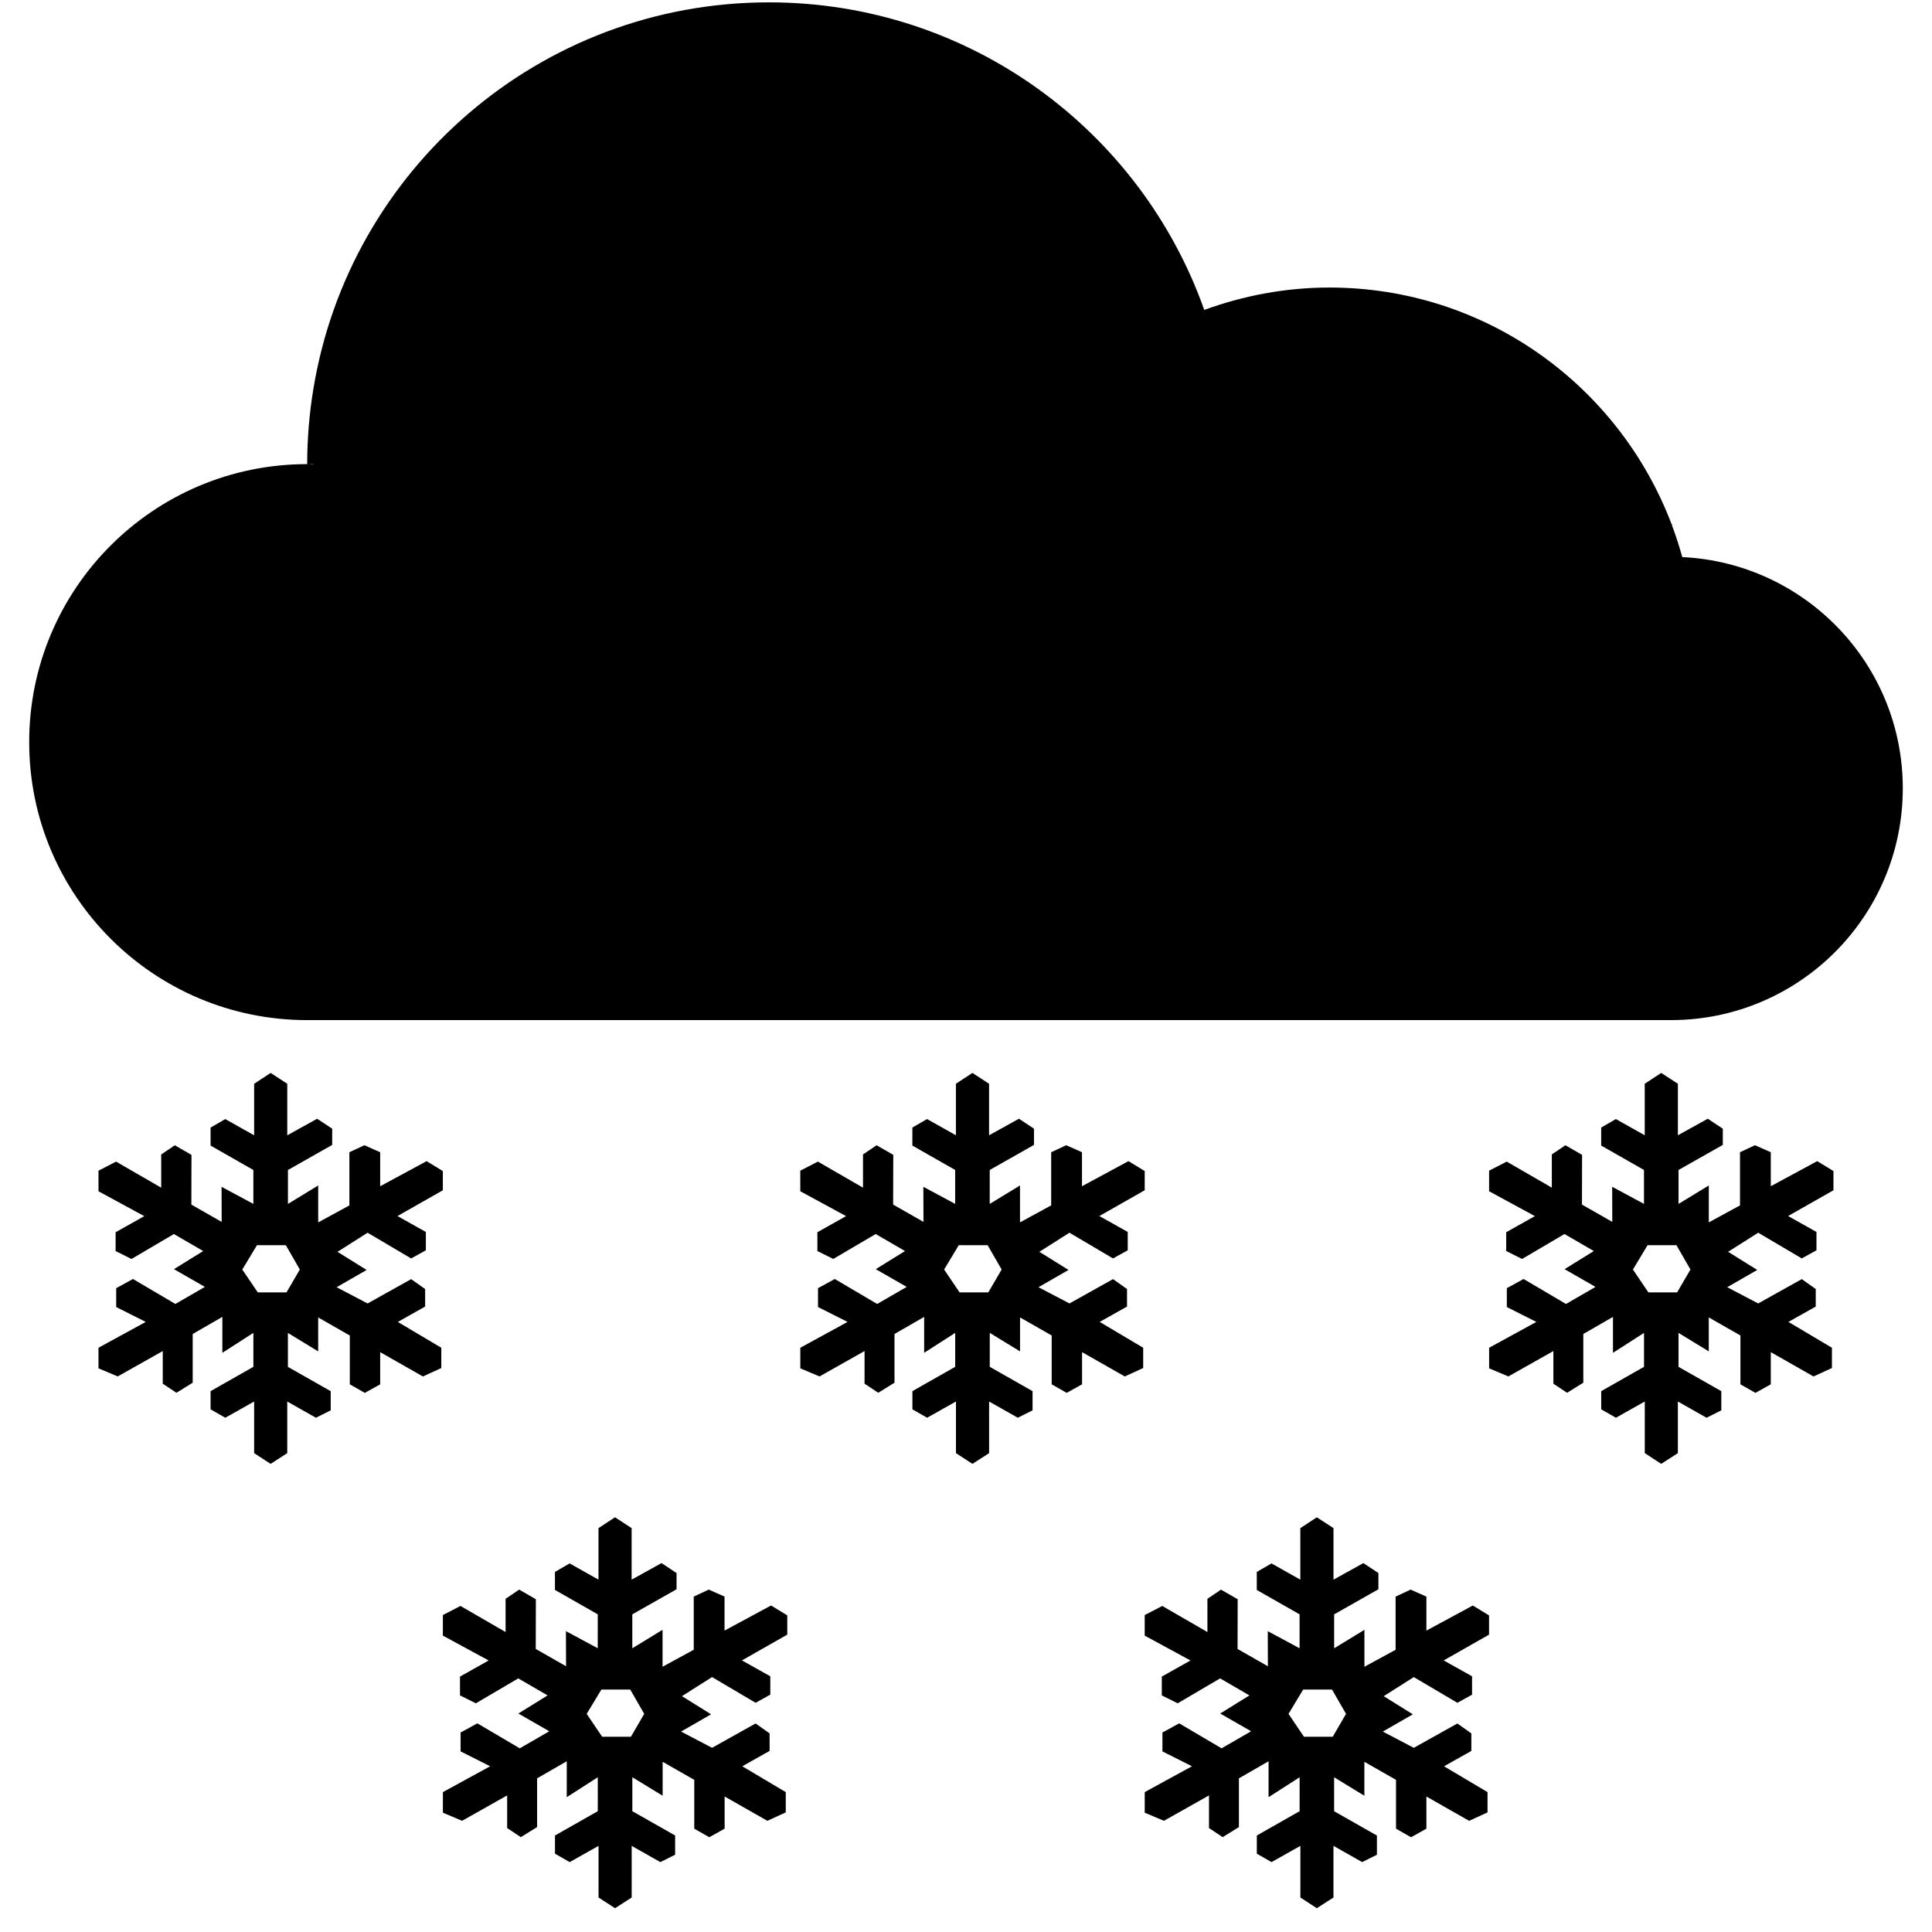
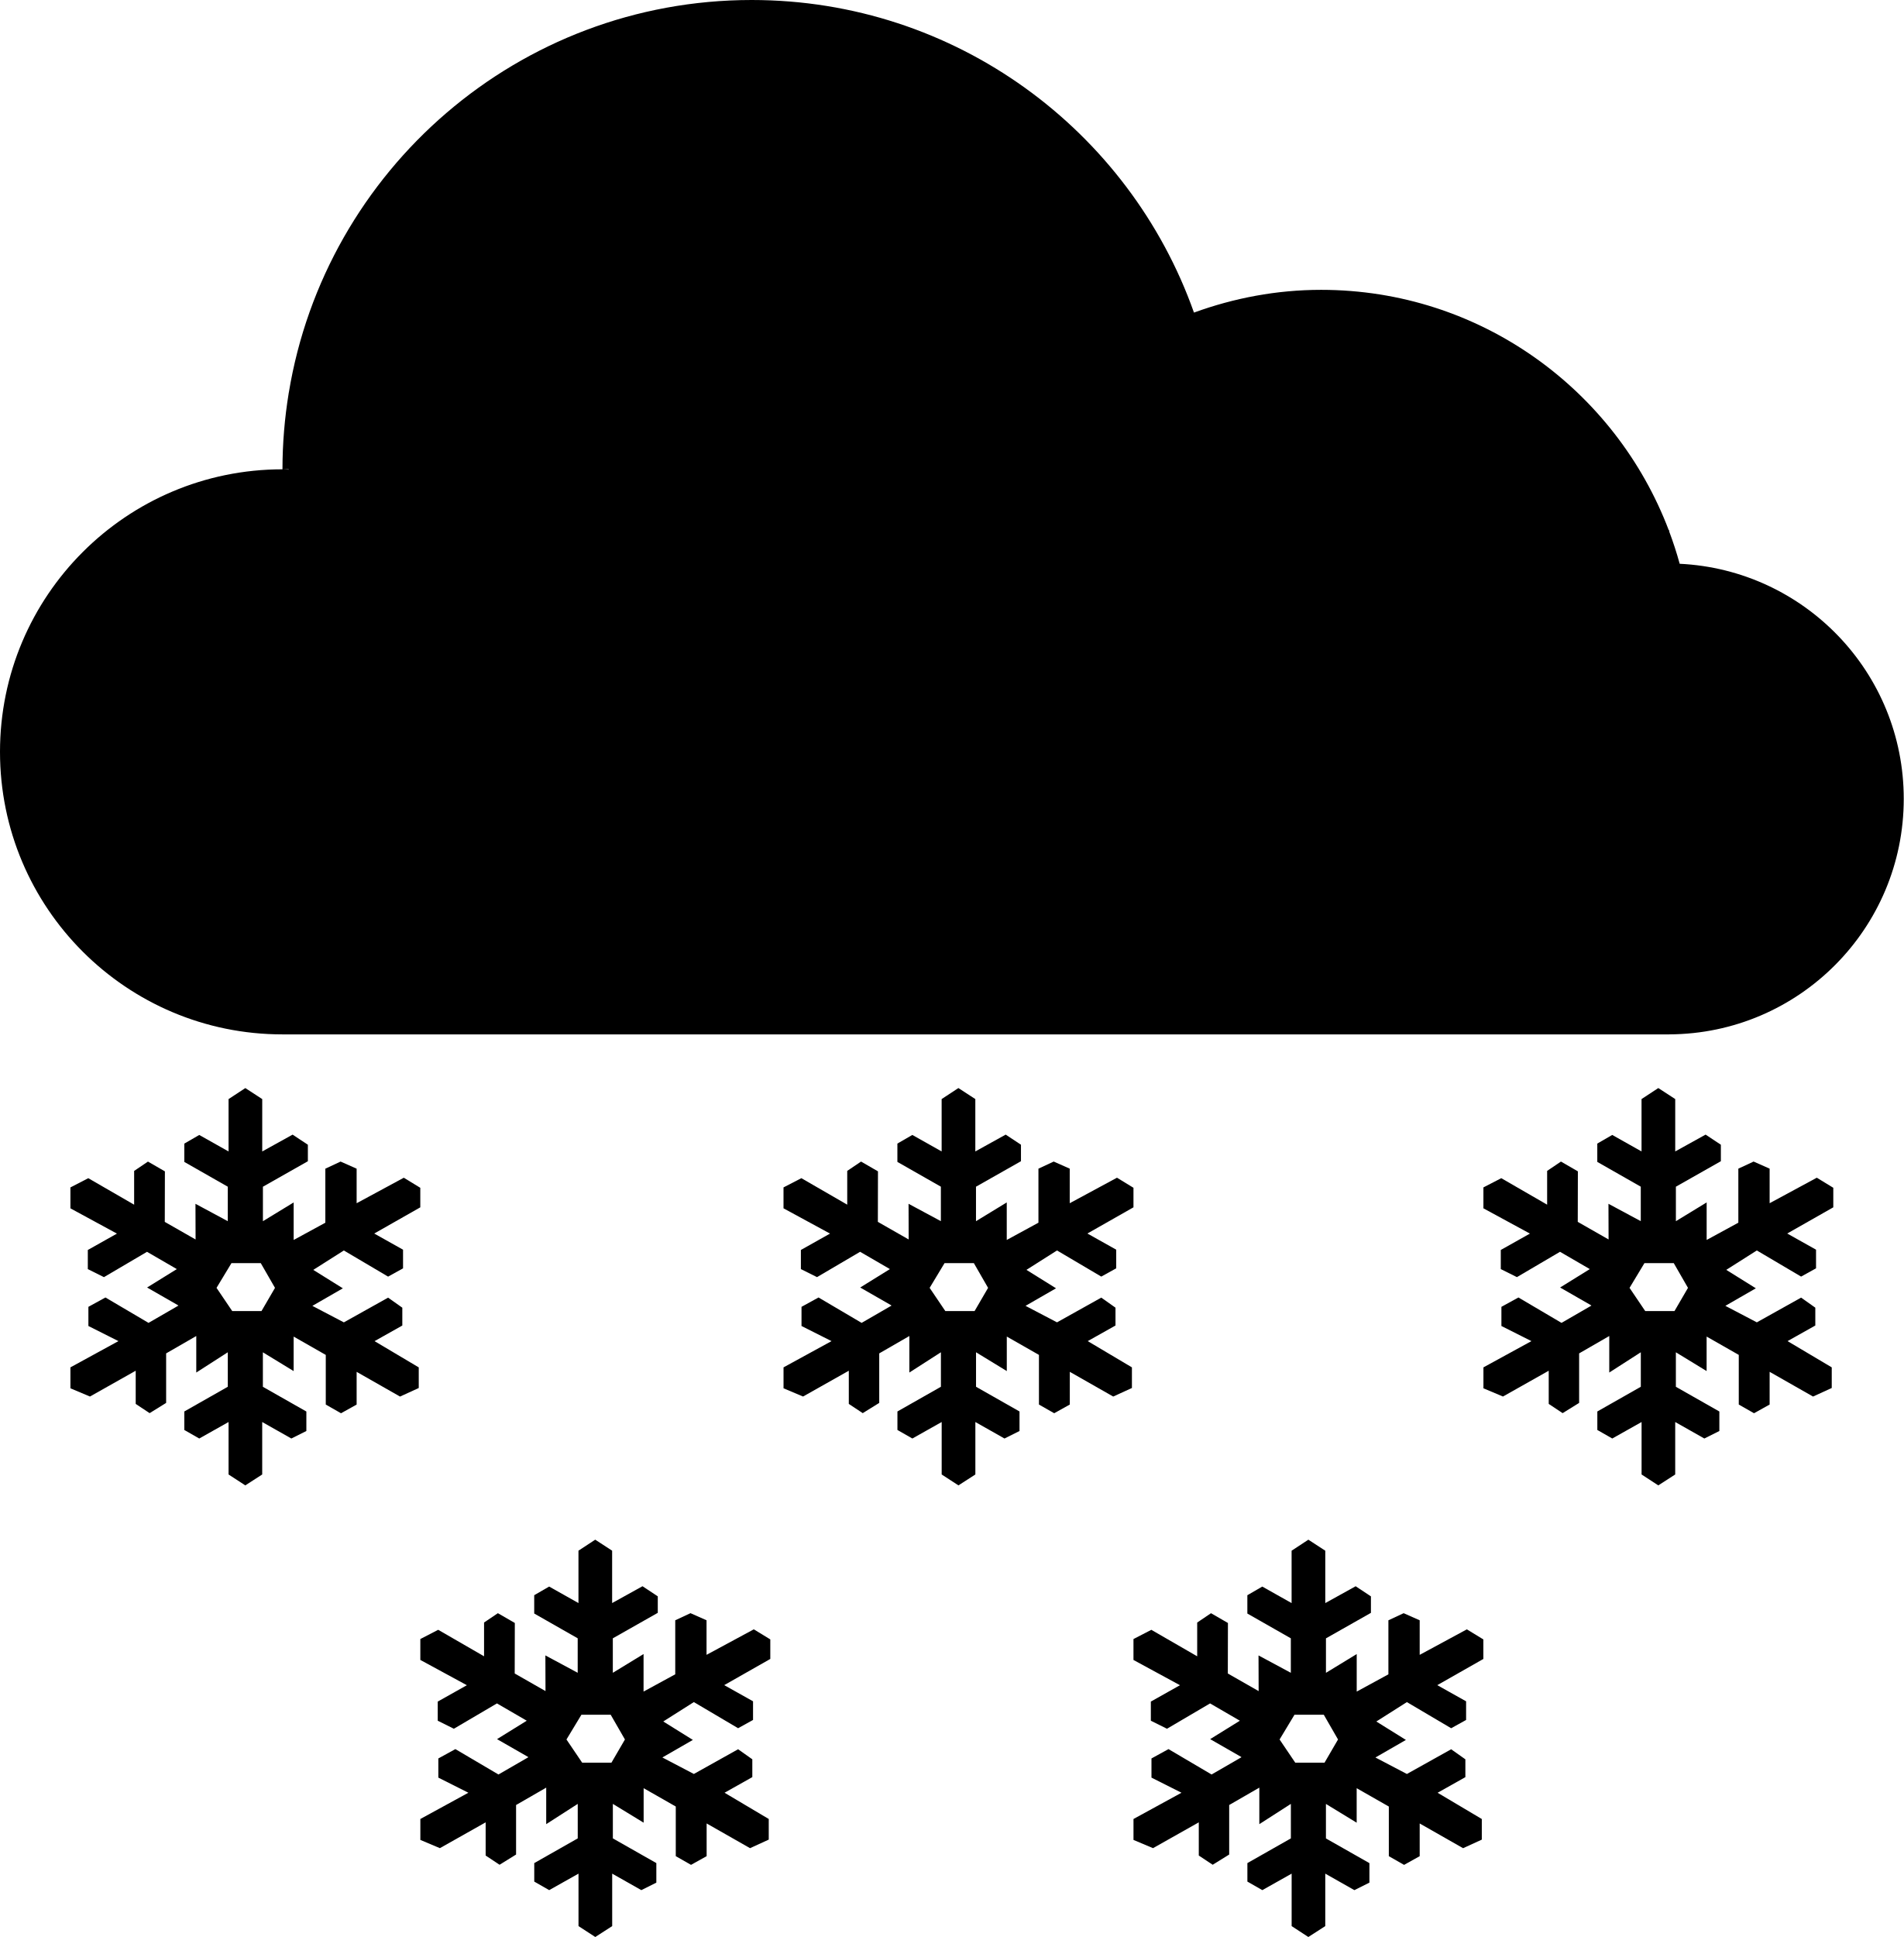
- <svg xmlns="http://www.w3.org/2000/svg" version="1.1" x="0px" y="0px" viewBox="0 0 100 100" enable-background="new 0 0 100 100" xml:space="preserve">
-   <path d="M87.074,28.834c-0.152-0.557-0.33-1.101-0.531-1.637v-0.066H86.52c-2.713-7.154-9.609-12.248-17.713-12.248  c-2.277,0-4.451,0.422-6.475,1.158C59.047,6.768,50.202,0.122,39.801,0.122c-11.871,0-21.716,8.657-23.579,20.001h-0.005v0.025  c-0.206,1.262-0.317,2.556-0.317,3.875h0.317v0.016c-0.106-0.002-0.21-0.016-0.317-0.016c-7.947,0-14.389,6.442-14.389,14.389  c0,7.947,6.442,14.389,14.389,14.389H31h8.588h20.115h8.631h18.209V52.8c6.602-0.029,11.945-5.388,11.945-11.996  C98.488,34.373,93.428,29.139,87.074,28.834z" />
-   <g>
-     <path fill="#000000" d="M12.541,65.71l0.8,1.182h1.49l0.688-1.182l-0.725-1.26h-1.492L12.541,65.71z M13.154,75.214   v-2.672l-1.493,0.84L10.9,72.947v-0.942l2.215-1.258V68.99l-1.606,1.032v-1.86l-1.535,0.885v2.522L9.133,72.09l-0.709-0.47v-1.69   l-2.331,1.314l-0.995-0.419v-1.066l2.446-1.337l-1.53-0.77v-0.976l0.868-0.476l2.195,1.293l1.523-0.88l-0.037-0.027l-1.559-0.894   l1.514-0.938L9,63.874l-2.194,1.29l-0.822-0.409v-0.974l1.484-0.834l-2.37-1.287v-1.065l0.91-0.47l2.336,1.349v-1.72l0.704-0.475   l0.863,0.498l-0.006,2.573l1.569,0.896l-0.006-1.817l1.646,0.885v-1.756L10.9,59.296v-0.933l0.761-0.44l1.493,0.84v-2.667   l0.854-0.561l0.861,0.561v2.667l1.547-0.857l0.778,0.515v0.84l-2.29,1.298v1.756l1.566-0.955v1.911l1.614-0.879v-2.752l0.777-0.362   l0.817,0.362v1.76l2.403-1.299l0.84,0.513v0.995l-2.347,1.334l1.468,0.823v0.95l-0.761,0.421l-2.254-1.331l-1.558,0.988   l1.507,0.939l-1.553,0.894l1.604,0.84l2.254-1.259l0.724,0.512v0.908l-1.414,0.795l2.251,1.337v1.05l-0.953,0.436l-2.211-1.259   v1.666l-0.795,0.443l-0.777-0.443v-2.528l-1.637-0.934v1.757l-1.567-0.956v1.757l2.215,1.258V73l-0.765,0.382l-1.484-0.84v2.672   l-0.861,0.555L13.154,75.214z" />
-     <path fill="#000000" d="M30.367,88.71l0.8,1.182h1.49l0.688-1.182l-0.725-1.26h-1.492L30.367,88.71z    M30.98,98.214v-2.672l-1.493,0.84l-0.761-0.435v-0.942l2.215-1.258V91.99l-1.606,1.032v-1.86L27.8,92.047v2.522l-0.841,0.521   l-0.709-0.47v-1.69l-2.331,1.314l-0.995-0.419v-1.066l2.446-1.337l-1.53-0.77v-0.976l0.868-0.476l2.195,1.293l1.523-0.88   l-0.037-0.027l-1.559-0.894l1.514-0.938l-1.519-0.881l-2.194,1.29l-0.822-0.409v-0.974l1.484-0.834l-2.37-1.287v-1.065l0.91-0.47   l2.336,1.349v-1.72l0.704-0.475l0.863,0.498l-0.006,2.573l1.569,0.896l-0.006-1.817l1.646,0.885v-1.756l-2.215-1.262v-0.933   l0.761-0.44l1.493,0.84v-2.667l0.854-0.561l0.861,0.561v2.667l1.547-0.857l0.778,0.515v0.84l-2.29,1.298v1.756l1.566-0.955v1.911   l1.614-0.879v-2.752l0.777-0.362l0.817,0.362v1.76L39.91,83.1l0.84,0.513v0.995l-2.347,1.334l1.468,0.823v0.95l-0.761,0.421   l-2.254-1.331l-1.558,0.988l1.507,0.939l-1.553,0.894l1.604,0.84l2.254-1.259l0.724,0.512v0.908l-1.414,0.795l2.251,1.337v1.05   l-0.953,0.436l-2.211-1.259v1.666l-0.795,0.443l-0.777-0.443v-2.528l-1.637-0.934v1.757L32.73,91.99v1.757l2.215,1.258V96   l-0.765,0.382l-1.484-0.84v2.672l-0.861,0.555L30.98,98.214z" />
-     <path fill="#000000" d="M48.867,65.71l0.799,1.182h1.49l0.688-1.182l-0.725-1.26h-1.493L48.867,65.71z    M49.48,75.214v-2.672l-1.493,0.84l-0.761-0.435v-0.942l2.215-1.258V68.99l-1.607,1.032v-1.86l-1.535,0.885v2.522l-0.84,0.521   l-0.71-0.47v-1.69l-2.33,1.314l-0.995-0.419v-1.066l2.445-1.337l-1.529-0.77v-0.976l0.867-0.476l2.195,1.293l1.523-0.88   l-0.036-0.027l-1.559-0.894l1.513-0.938l-1.518-0.881l-2.195,1.29l-0.822-0.409v-0.974l1.484-0.834l-2.369-1.287v-1.065l0.91-0.47   l2.336,1.349v-1.72l0.704-0.475l0.862,0.498l-0.006,2.573l1.57,0.896l-0.006-1.817l1.646,0.885v-1.756l-2.215-1.262v-0.933   l0.761-0.44l1.493,0.84v-2.667l0.854-0.561l0.862,0.561v2.667l1.547-0.857l0.778,0.515v0.84l-2.291,1.298v1.756l1.567-0.955v1.911   l1.614-0.879v-2.752l0.777-0.362l0.817,0.362v1.76L58.41,60.1l0.84,0.513v0.995l-2.347,1.334l1.468,0.823v0.95l-0.761,0.421   l-2.255-1.331l-1.557,0.988l1.507,0.939l-1.553,0.894l1.603,0.84l2.255-1.259l0.724,0.512v0.908l-1.414,0.795l2.251,1.337v1.05   l-0.953,0.436l-2.211-1.259v1.666l-0.795,0.443l-0.777-0.443v-2.528l-1.638-0.934v1.757L51.23,68.99v1.757l2.215,1.258V73   l-0.765,0.382l-1.484-0.84v2.672l-0.862,0.555L49.48,75.214z" />
-     <path fill="#000000" d="M84.52,65.71l0.799,1.182h1.49l0.688-1.182l-0.725-1.26h-1.493L84.52,65.71z    M85.133,75.214v-2.672l-1.493,0.84l-0.761-0.435v-0.942l2.215-1.258V68.99l-1.607,1.032v-1.86l-1.535,0.885v2.522l-0.84,0.521   l-0.709-0.47v-1.69l-2.331,1.314l-0.995-0.419v-1.066l2.445-1.337l-1.529-0.77v-0.976l0.867-0.476l2.195,1.293l1.523-0.88   l-0.036-0.027l-1.559-0.894l1.513-0.938l-1.518-0.881l-2.195,1.29l-0.822-0.409v-0.974l1.484-0.834l-2.369-1.287v-1.065l0.91-0.47   l2.336,1.349v-1.72l0.704-0.475l0.862,0.498l-0.006,2.573l1.57,0.896l-0.006-1.817l1.646,0.885v-1.756l-2.215-1.262v-0.933   l0.761-0.44l1.493,0.84v-2.667l0.854-0.561l0.862,0.561v2.667l1.547-0.857l0.778,0.515v0.84l-2.291,1.298v1.756l1.567-0.955v1.911   l1.614-0.879v-2.752l0.777-0.362l0.817,0.362v1.76l2.403-1.299l0.84,0.513v0.995l-2.347,1.334l1.468,0.823v0.95l-0.761,0.421   l-2.255-1.331l-1.557,0.988l1.507,0.939l-1.553,0.894l1.603,0.84l2.255-1.259l0.724,0.512v0.908l-1.414,0.795l2.251,1.337v1.05   l-0.953,0.436l-2.211-1.259v1.666l-0.795,0.443l-0.777-0.443v-2.528l-1.638-0.934v1.757l-1.566-0.956v1.757l2.215,1.258V73   l-0.765,0.382l-1.484-0.84v2.672l-0.862,0.555L85.133,75.214z" />
-     <path fill="#000000" d="M66.693,88.71l0.799,1.182h1.49l0.688-1.182l-0.725-1.26h-1.493L66.693,88.71z    M67.307,98.214v-2.672l-1.493,0.84l-0.761-0.435v-0.942l2.215-1.258V91.99l-1.607,1.032v-1.86l-1.535,0.885v2.522l-0.84,0.521   l-0.709-0.47v-1.69l-2.331,1.314l-0.995-0.419v-1.066l2.445-1.337l-1.529-0.77v-0.976l0.867-0.476l2.195,1.293l1.523-0.88   l-0.036-0.027l-1.559-0.894l1.513-0.938l-1.518-0.881l-2.195,1.29l-0.822-0.409v-0.974l1.484-0.834L59.25,84.66v-1.065l0.91-0.47   l2.336,1.349v-1.72l0.704-0.475l0.862,0.498l-0.006,2.573l1.57,0.896l-0.006-1.817l1.646,0.885v-1.756l-2.215-1.262v-0.933   l0.761-0.44l1.493,0.84v-2.667l0.854-0.561l0.862,0.561v2.667l1.547-0.857l0.778,0.515v0.84l-2.291,1.298v1.756l1.567-0.955v1.911   l1.614-0.879v-2.752l0.777-0.362l0.817,0.362v1.76l2.403-1.299l0.84,0.513v0.995l-2.347,1.334l1.468,0.823v0.95l-0.761,0.421   l-2.255-1.331l-1.557,0.988l1.507,0.939l-1.553,0.894l1.603,0.84l2.255-1.259l0.724,0.512v0.908l-1.414,0.795l2.251,1.337v1.05   l-0.953,0.436l-2.211-1.259v1.666l-0.795,0.443l-0.777-0.443v-2.528l-1.638-0.934v1.757l-1.566-0.956v1.757l2.215,1.258V96   l-0.765,0.382l-1.484-0.84v2.672l-0.862,0.555L67.307,98.214z" />
+ <svg xmlns="http://www.w3.org/2000/svg" version="1.1" x="0px" y="0px" viewBox="0 0 96.977 98.647" enable-background="new 0 0 100 100" xml:space="preserve" id="svg16" width="96.977" height="98.647">
+   <defs id="defs20" />
+   <path d="m 85.563,28.712 c -0.152,-0.557 -0.33,-1.101 -0.531,-1.637 V 27.009 H 85.009 C 82.296,19.855 75.4,14.761 67.296,14.761 c -2.277,0 -4.451,0.422 -6.475,1.158 C 57.536,6.646 48.691,0 38.29,0 26.419,0 16.574,8.657 14.711,20.001 h -0.005 v 0.025 c -0.206,1.262 -0.317,2.556 -0.317,3.875 h 0.317 v 0.016 C 14.6,23.915 14.496,23.901 14.389,23.901 6.442,23.901 0,30.343 0,38.29 0,46.237 6.442,52.679 14.389,52.679 h 15.1 8.588 20.115 8.631 18.209 v -0.001 c 6.602,-0.029 11.945,-5.388 11.945,-11.996 0,-6.431 -5.06,-11.665 -11.414,-11.97 z" id="path2" />
+   <g id="g14" transform="translate(-1.511,-0.122)">
+     <path d="m 12.541,65.71 0.8,1.182 h 1.49 l 0.688,-1.182 -0.725,-1.26 h -1.492 z m 0.613,9.504 v -2.672 l -1.493,0.84 -0.761,-0.435 v -0.942 l 2.215,-1.258 V 68.99 l -1.606,1.032 v -1.86 l -1.535,0.885 v 2.522 L 9.133,72.09 8.424,71.62 V 69.93 L 6.093,71.244 5.098,70.825 v -1.066 l 2.446,-1.337 -1.53,-0.77 V 66.676 L 6.882,66.2 9.077,67.493 10.6,66.613 10.563,66.586 9.004,65.692 10.518,64.754 9,63.874 6.806,65.164 5.984,64.755 V 63.781 L 7.468,62.947 5.098,61.66 v -1.065 l 0.91,-0.47 2.336,1.349 v -1.72 l 0.704,-0.475 0.863,0.498 -0.006,2.573 1.569,0.896 -0.006,-1.817 1.646,0.885 V 60.558 L 10.9,59.296 v -0.933 l 0.761,-0.44 1.493,0.84 v -2.667 l 0.854,-0.561 0.861,0.561 v 2.667 l 1.547,-0.857 0.778,0.515 v 0.84 l -2.29,1.298 v 1.756 L 16.47,61.36 v 1.911 l 1.614,-0.879 V 59.64 l 0.777,-0.362 0.817,0.362 v 1.76 l 2.403,-1.299 0.84,0.513 v 0.995 l -2.347,1.334 1.468,0.823 v 0.95 l -0.761,0.421 -2.254,-1.331 -1.558,0.988 1.507,0.939 -1.553,0.894 1.604,0.84 2.254,-1.259 0.724,0.512 v 0.908 l -1.414,0.795 2.251,1.337 v 1.05 l -0.953,0.436 -2.211,-1.259 v 1.666 l -0.795,0.443 -0.777,-0.443 v -2.528 l -1.637,-0.934 v 1.757 l -1.567,-0.956 v 1.757 l 2.215,1.258 V 73 l -0.765,0.382 -1.484,-0.84 v 2.672 l -0.861,0.555 z" id="path4" style="fill:#000000" />
+     <path d="m 30.367,88.71 0.8,1.182 h 1.49 L 33.345,88.71 32.62,87.45 h -1.492 z m 0.613,9.504 v -2.672 l -1.493,0.84 -0.761,-0.435 v -0.942 l 2.215,-1.258 V 91.99 l -1.606,1.032 v -1.86 L 27.8,92.047 v 2.522 L 26.959,95.09 26.25,94.62 v -1.69 l -2.331,1.314 -0.995,-0.419 v -1.066 l 2.446,-1.337 -1.53,-0.77 v -0.976 l 0.868,-0.476 2.195,1.293 1.523,-0.88 -0.037,-0.027 -1.559,-0.894 1.514,-0.938 -1.519,-0.881 -2.194,1.29 -0.822,-0.409 V 86.78 l 1.484,-0.834 -2.37,-1.287 v -1.065 l 0.91,-0.47 2.336,1.349 v -1.72 l 0.704,-0.475 0.863,0.498 -0.006,2.573 1.569,0.896 -0.006,-1.817 1.646,0.885 v -1.756 l -2.215,-1.262 v -0.933 l 0.761,-0.44 1.493,0.84 v -2.667 l 0.854,-0.561 0.861,0.561 v 2.667 l 1.547,-0.857 0.778,0.515 v 0.84 l -2.29,1.298 v 1.756 l 1.566,-0.955 v 1.911 l 1.614,-0.879 v -2.752 l 0.777,-0.362 0.817,0.362 v 1.76 l 2.408,-1.299 0.84,0.513 v 0.995 l -2.347,1.334 1.468,0.823 v 0.95 l -0.761,0.421 -2.254,-1.331 -1.558,0.988 1.507,0.939 -1.553,0.894 1.604,0.84 2.254,-1.259 0.724,0.512 v 0.908 l -1.414,0.795 2.251,1.337 v 1.05 l -0.953,0.436 -2.211,-1.259 v 1.666 l -0.795,0.443 -0.777,-0.443 V 92.124 L 34.298,91.19 v 1.757 L 32.73,91.99 v 1.757 l 2.215,1.258 V 96 l -0.765,0.382 -1.484,-0.84 v 2.672 l -0.861,0.555 z" id="path6" style="fill:#000000" />
+     <path d="m 48.867,65.71 0.799,1.182 h 1.49 l 0.688,-1.182 -0.725,-1.26 h -1.493 z m 0.613,9.504 v -2.672 l -1.493,0.84 -0.761,-0.435 v -0.942 l 2.215,-1.258 V 68.99 l -1.607,1.032 v -1.86 l -1.535,0.885 v 2.522 l -0.84,0.521 -0.71,-0.47 v -1.69 l -2.33,1.314 -0.995,-0.419 v -1.066 l 2.445,-1.337 -1.529,-0.77 v -0.976 l 0.867,-0.476 2.195,1.293 1.523,-0.88 -0.036,-0.027 -1.559,-0.894 1.513,-0.938 -1.518,-0.881 -2.195,1.29 -0.822,-0.409 V 63.78 l 1.484,-0.834 -2.369,-1.287 v -1.065 l 0.91,-0.47 2.336,1.349 v -1.72 l 0.704,-0.475 0.862,0.498 -0.006,2.573 1.57,0.896 -0.006,-1.817 1.646,0.885 v -1.756 l -2.215,-1.262 v -0.933 l 0.761,-0.44 1.493,0.84 v -2.667 l 0.854,-0.561 0.862,0.561 v 2.667 l 1.547,-0.857 0.778,0.515 v 0.84 l -2.291,1.298 v 1.756 l 1.567,-0.955 v 1.911 l 1.614,-0.879 v -2.752 l 0.777,-0.362 0.817,0.362 v 1.76 l 2.407,-1.299 0.84,0.513 v 0.995 l -2.347,1.334 1.468,0.823 v 0.95 l -0.761,0.421 -2.255,-1.331 -1.557,0.988 1.507,0.939 -1.553,0.894 1.603,0.84 2.255,-1.259 0.724,0.512 v 0.908 l -1.414,0.795 2.251,1.337 v 1.05 l -0.953,0.436 -2.211,-1.259 v 1.666 l -0.795,0.443 -0.777,-0.443 V 69.124 L 52.797,68.19 v 1.757 L 51.23,68.99 v 1.757 l 2.215,1.258 V 73 l -0.765,0.382 -1.484,-0.84 v 2.672 l -0.862,0.555 z" id="path8" style="fill:#000000" />
+     <path d="m 84.52,65.71 0.799,1.182 h 1.49 l 0.688,-1.182 -0.725,-1.26 h -1.493 z m 0.613,9.504 v -2.672 l -1.493,0.84 -0.761,-0.435 v -0.942 l 2.215,-1.258 V 68.99 l -1.607,1.032 v -1.86 l -1.535,0.885 v 2.522 l -0.84,0.521 -0.709,-0.47 v -1.69 l -2.331,1.314 -0.995,-0.419 v -1.066 l 2.445,-1.337 -1.529,-0.77 v -0.976 l 0.867,-0.476 2.195,1.293 1.523,-0.88 -0.036,-0.027 -1.559,-0.894 1.513,-0.938 -1.518,-0.881 -2.195,1.29 -0.822,-0.409 V 63.78 l 1.484,-0.834 -2.369,-1.287 v -1.065 l 0.91,-0.47 2.336,1.349 v -1.72 l 0.704,-0.475 0.862,0.498 -0.006,2.573 1.57,0.896 -0.006,-1.817 1.646,0.885 v -1.756 l -2.215,-1.262 v -0.933 l 0.761,-0.44 1.493,0.84 v -2.667 l 0.854,-0.561 0.862,0.561 v 2.667 l 1.547,-0.857 0.778,0.515 v 0.84 l -2.291,1.298 v 1.756 l 1.567,-0.955 v 1.911 l 1.614,-0.879 v -2.752 l 0.777,-0.362 0.817,0.362 v 1.76 l 2.403,-1.299 0.84,0.513 v 0.995 l -2.347,1.334 1.468,0.823 v 0.95 l -0.761,0.421 -2.255,-1.331 -1.557,0.988 1.507,0.939 -1.553,0.894 1.603,0.84 2.255,-1.259 0.724,0.512 v 0.908 l -1.414,0.795 2.251,1.337 v 1.05 l -0.953,0.436 -2.211,-1.259 v 1.666 l -0.795,0.443 -0.777,-0.443 V 69.124 L 88.446,68.19 v 1.757 L 86.88,68.991 v 1.757 l 2.215,1.258 V 73 l -0.765,0.382 -1.484,-0.84 v 2.672 l -0.862,0.555 z" id="path10" style="fill:#000000" />
+     <path d="m 66.693,88.71 0.799,1.182 h 1.49 L 69.67,88.71 68.945,87.45 h -1.493 z m 0.614,9.504 v -2.672 l -1.493,0.84 -0.761,-0.435 v -0.942 l 2.215,-1.258 V 91.99 l -1.607,1.032 v -1.86 l -1.535,0.885 v 2.522 l -0.84,0.521 -0.709,-0.47 v -1.69 l -2.331,1.314 -0.995,-0.419 v -1.066 l 2.445,-1.337 -1.529,-0.77 v -0.976 l 0.867,-0.476 2.195,1.293 1.523,-0.88 -0.036,-0.027 -1.559,-0.894 1.513,-0.938 -1.518,-0.881 -2.195,1.29 -0.822,-0.409 V 86.78 L 61.619,85.946 59.25,84.66 v -1.065 l 0.91,-0.47 2.336,1.349 v -1.72 l 0.704,-0.475 0.862,0.498 -0.006,2.573 1.57,0.896 -0.006,-1.817 1.646,0.885 v -1.756 l -2.215,-1.262 v -0.933 l 0.761,-0.44 1.493,0.84 v -2.667 l 0.854,-0.561 0.862,0.561 v 2.667 l 1.547,-0.857 0.778,0.515 v 0.84 l -2.291,1.298 v 1.756 l 1.567,-0.955 v 1.911 l 1.614,-0.879 V 82.64 l 0.777,-0.362 0.817,0.362 v 1.76 l 2.403,-1.299 0.84,0.513 v 0.995 l -2.347,1.334 1.468,0.823 v 0.95 l -0.761,0.421 -2.255,-1.331 -1.557,0.988 1.507,0.939 -1.553,0.894 1.603,0.84 2.255,-1.259 0.724,0.512 v 0.908 l -1.414,0.795 2.251,1.337 v 1.05 l -0.953,0.436 -2.211,-1.259 v 1.666 l -0.795,0.443 -0.777,-0.443 V 92.125 L 70.62,91.191 v 1.757 l -1.566,-0.956 v 1.757 l 2.215,1.258 V 96 l -0.765,0.382 -1.484,-0.84 v 2.672 l -0.862,0.555 z" id="path12" style="fill:#000000" />
  </g>
</svg>
